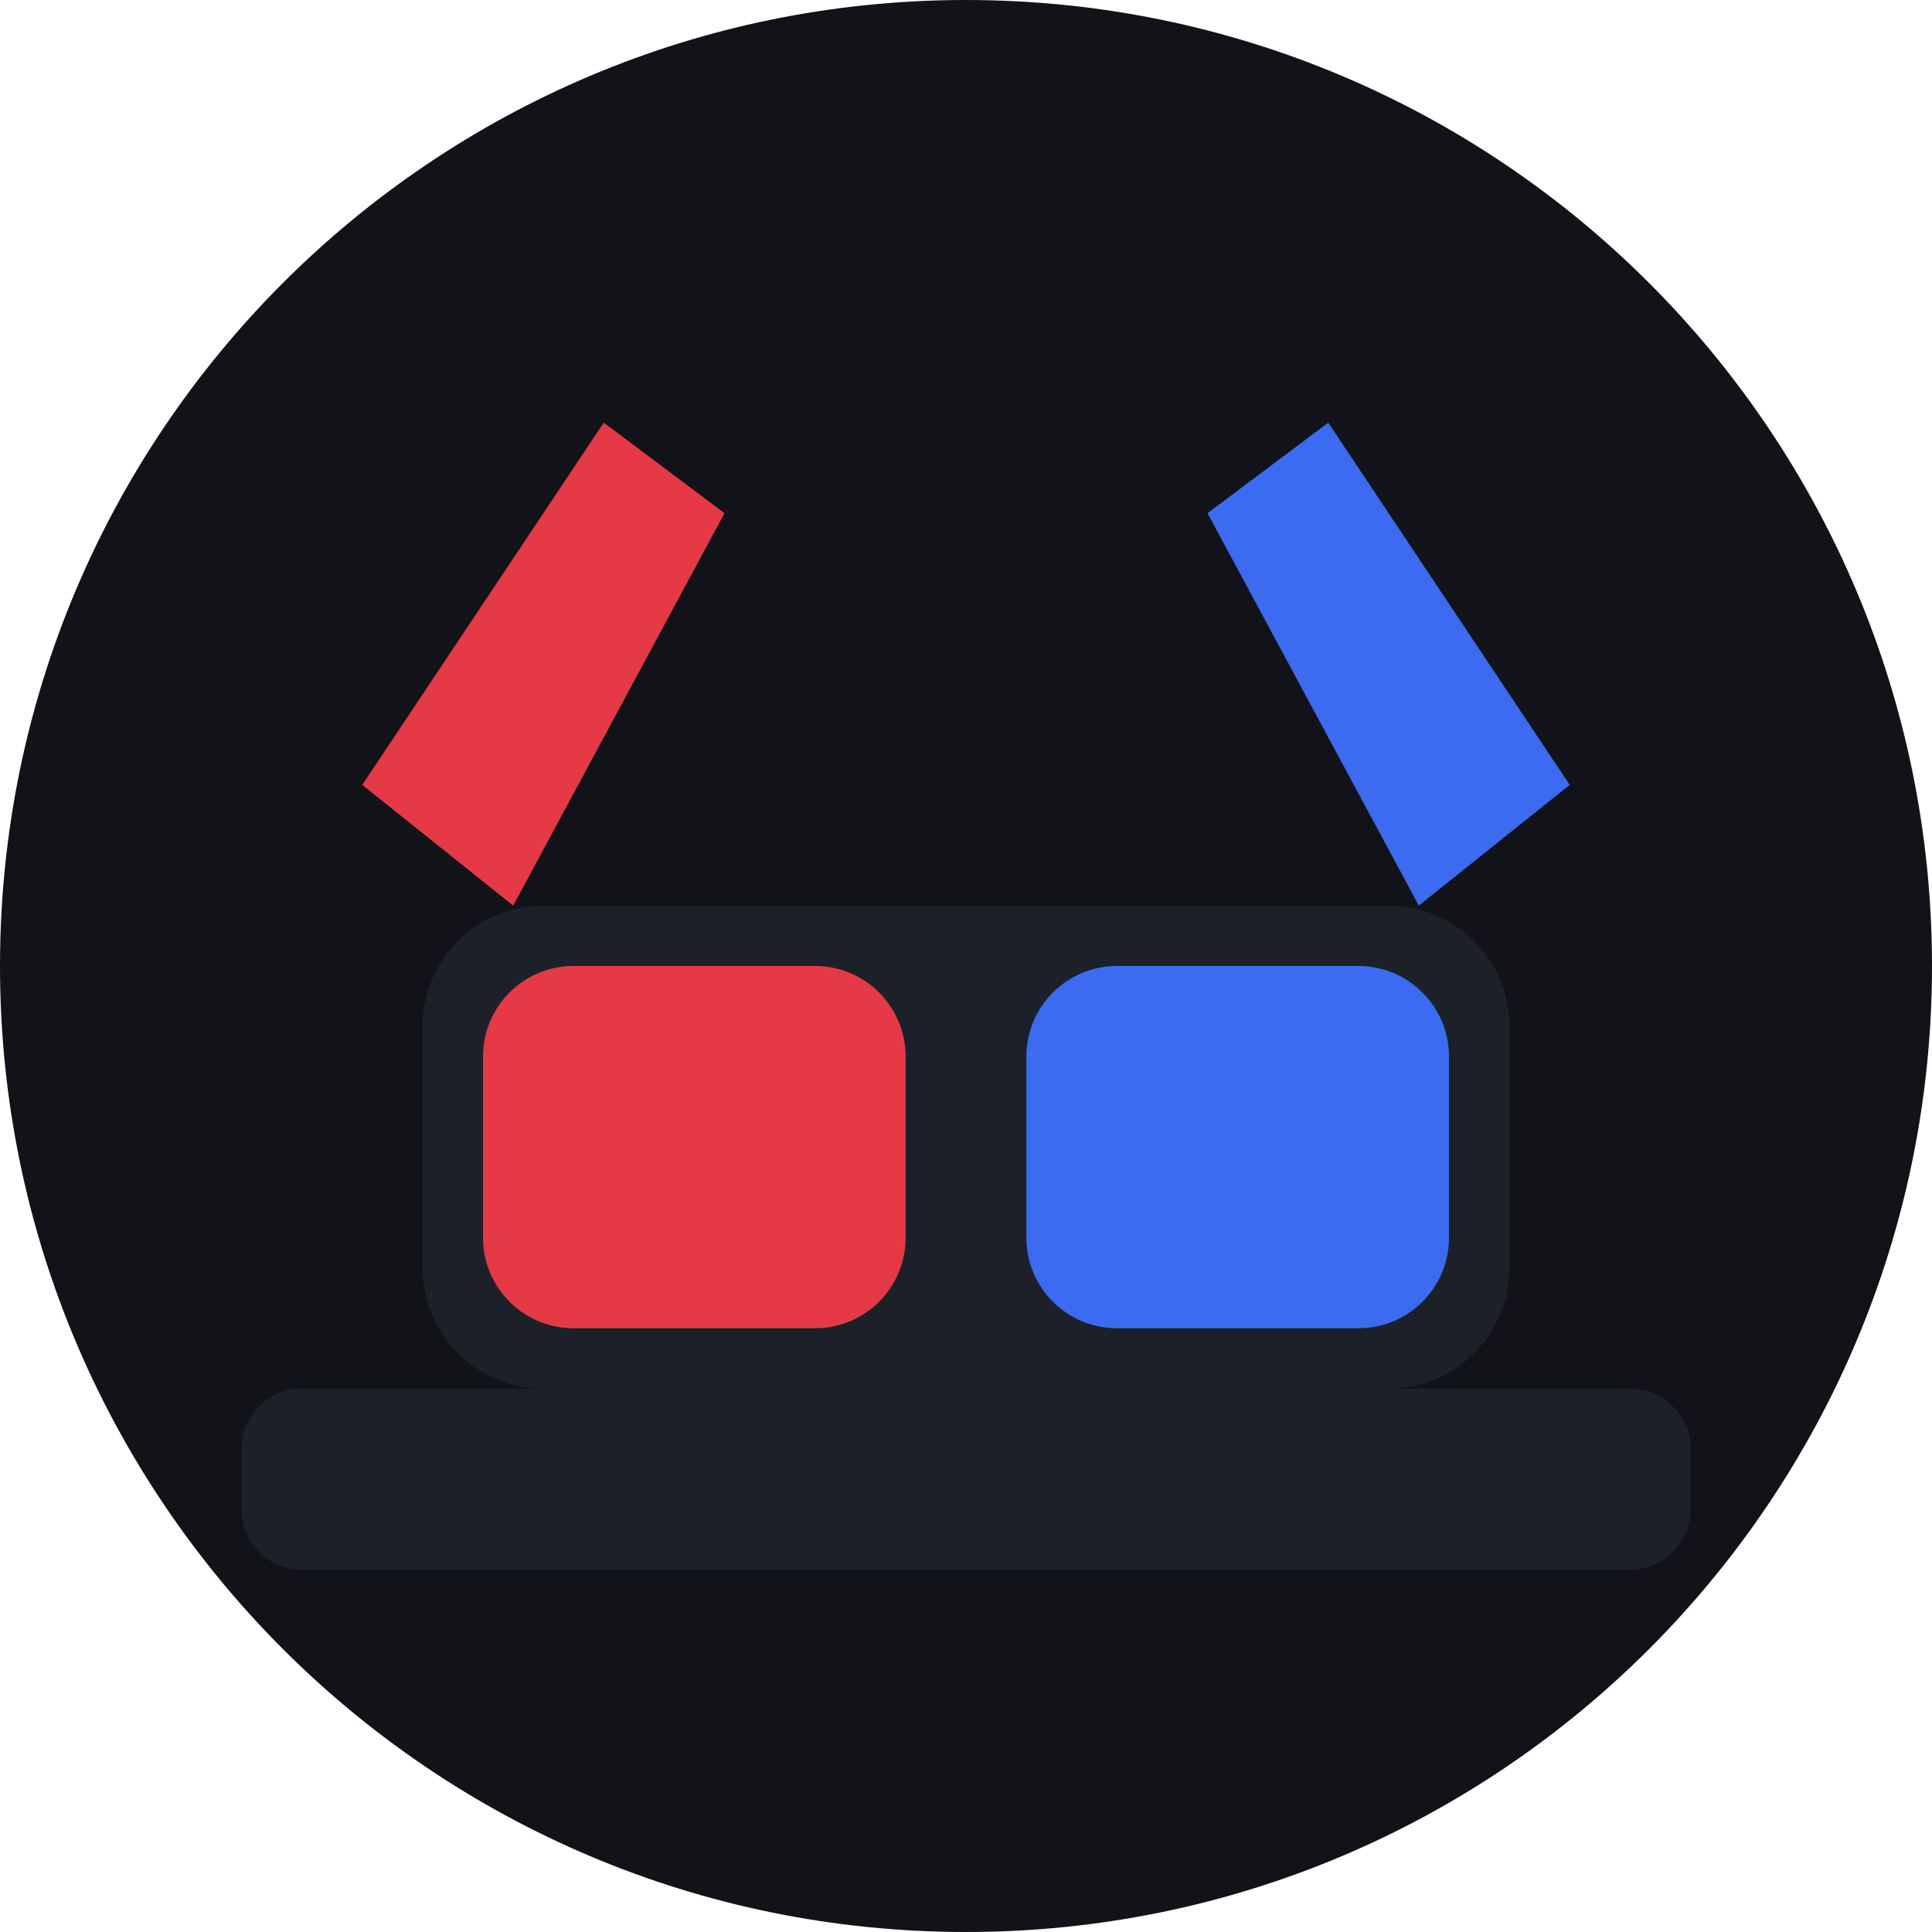
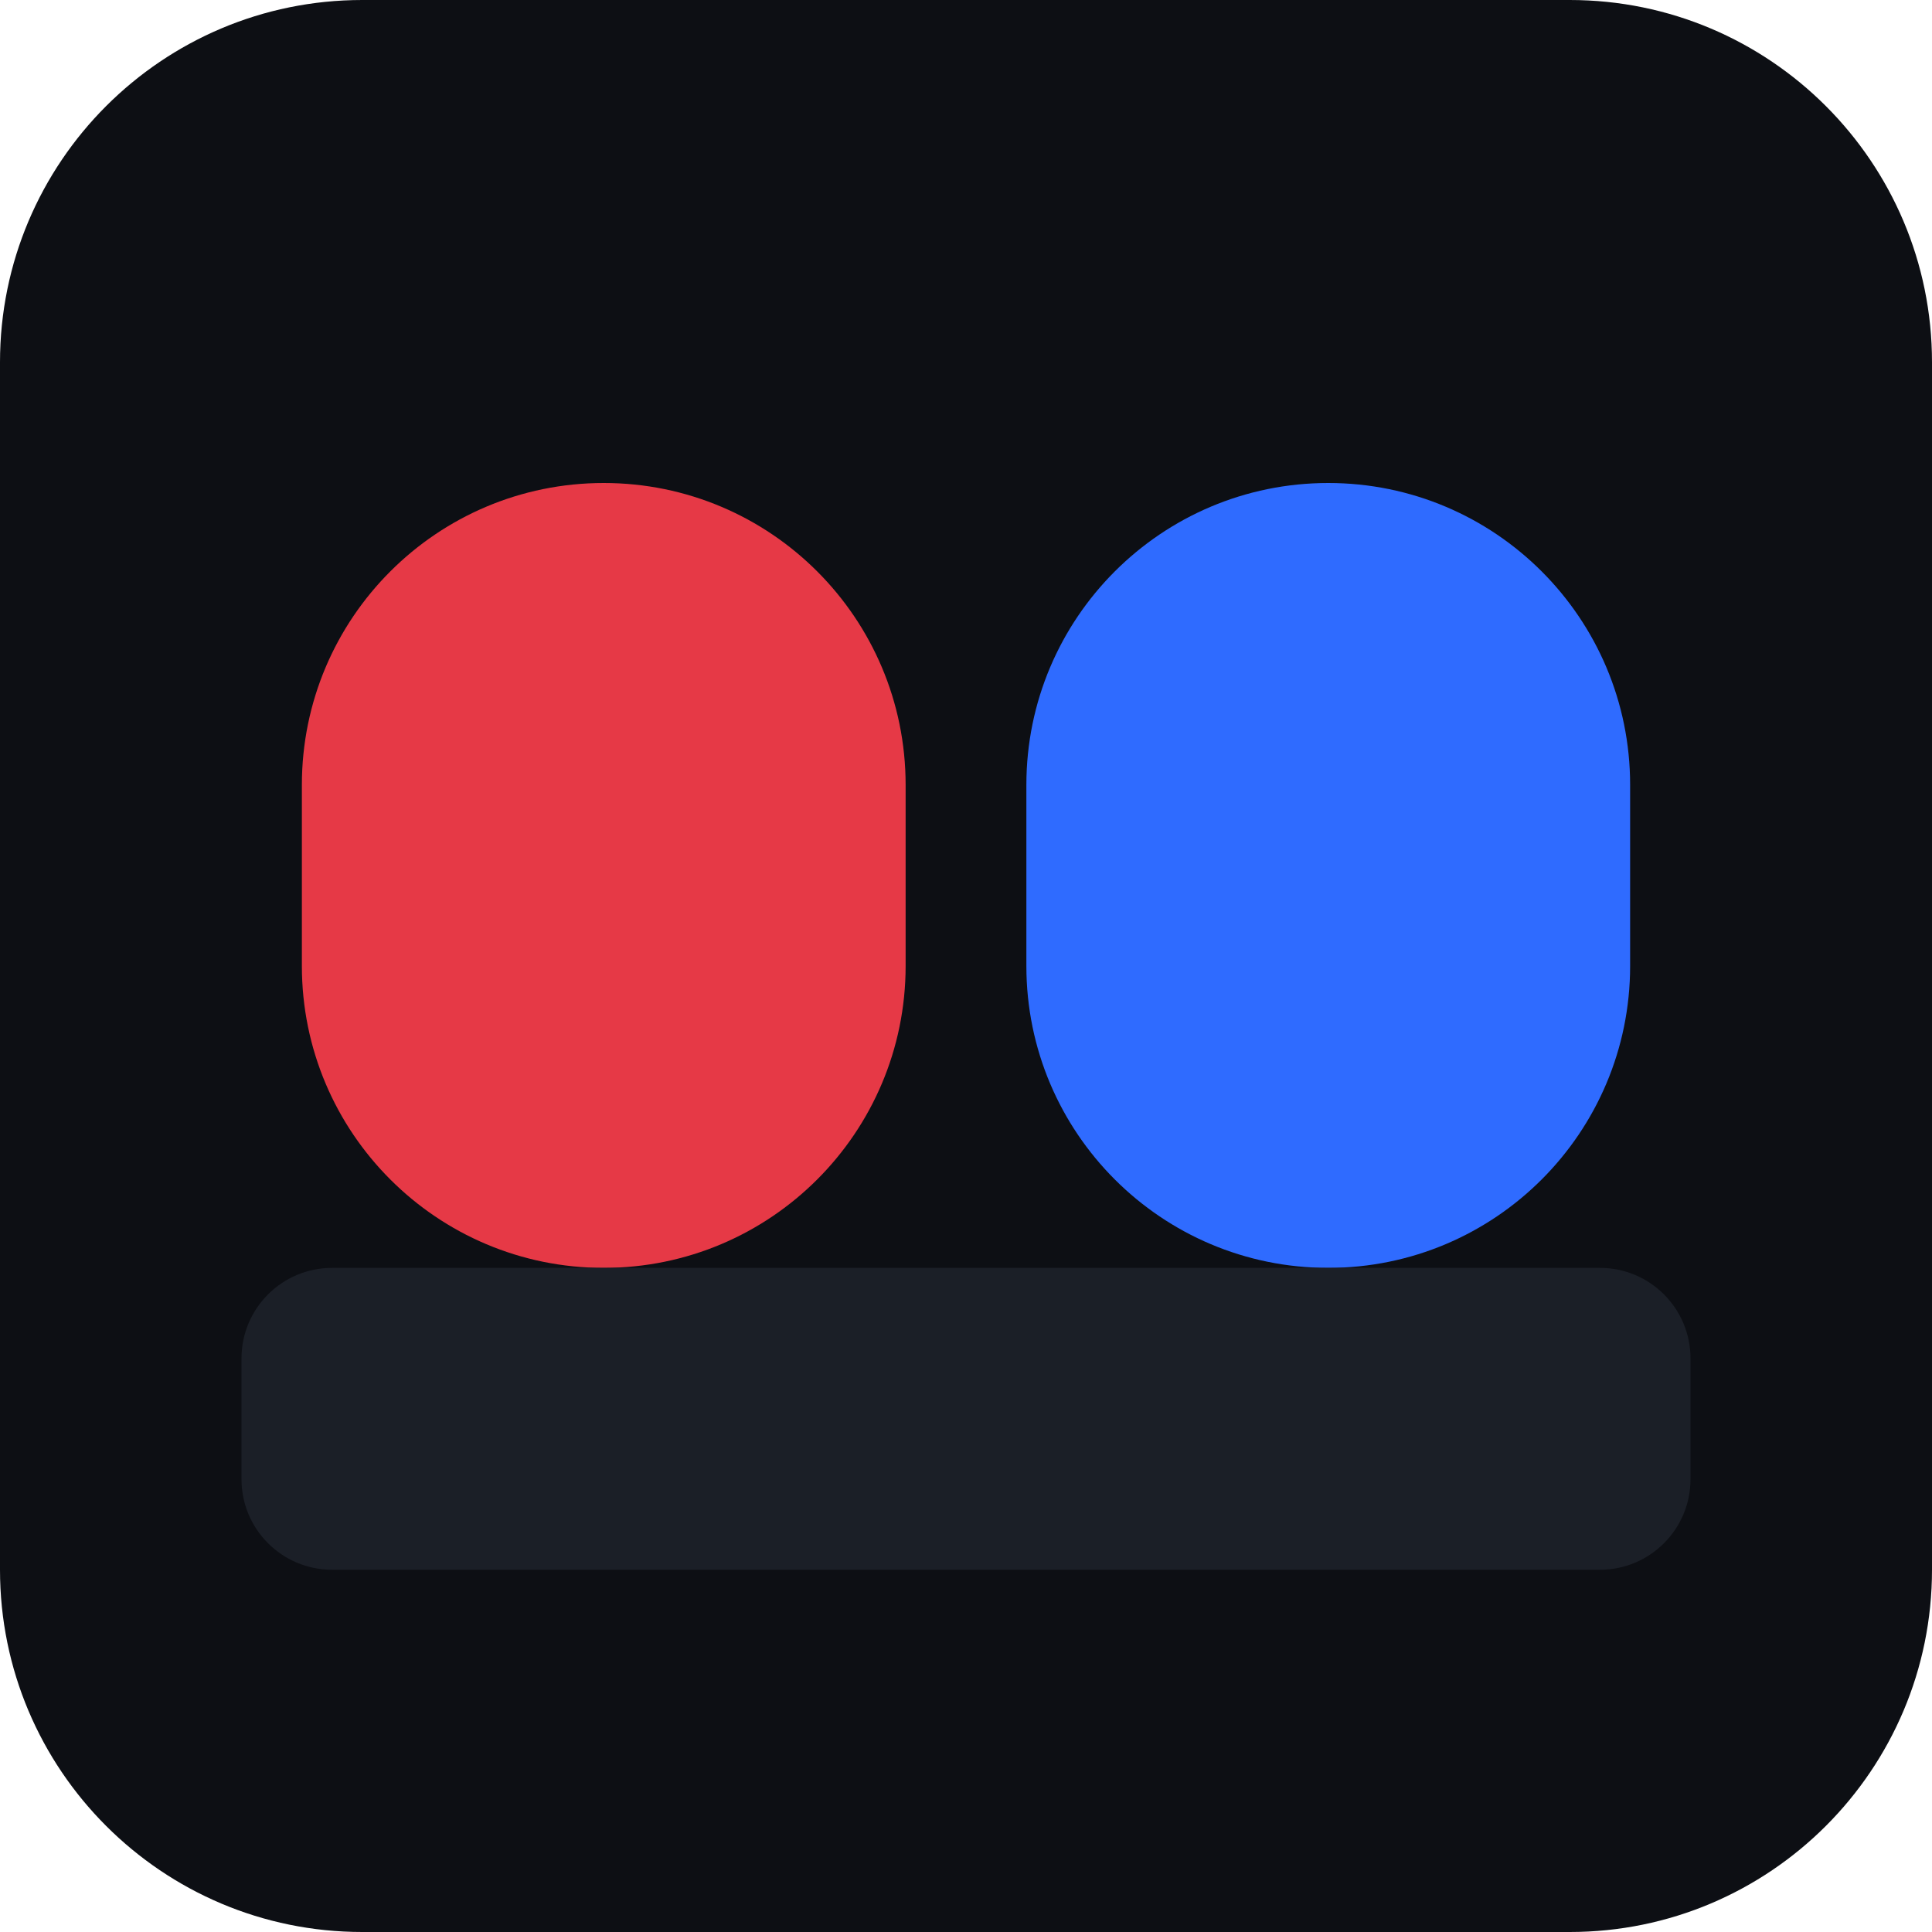
<svg xmlns="http://www.w3.org/2000/svg" viewBox="0 0 64 64">
-   <circle cx="32" cy="32" r="32" fill="#111318" />
-   <path d="M12 26 L20 14 L24 17 L17 30 Z" fill="#e63946" />
-   <path d="M52 26 L44 14 L40 17 L47 30 Z" fill="#3a6bf0" />
-   <rect x="14" y="30" width="36" height="16" rx="4" fill="#1c2129" />
-   <rect x="16" y="32" width="14" height="12" rx="3" fill="#e63946" />
-   <rect x="34" y="32" width="14" height="12" rx="3" fill="#3a6bf0" />
-   <rect x="8" y="46" width="48" height="6" rx="2" fill="#1c2129" />
+   <rect width="64" height="64" rx="12" fill="#0d0f14" />
+   <rect x="10" y="16" width="20" height="26" rx="10" fill="#e63946" />
+   <rect x="34" y="16" width="20" height="26" rx="10" fill="#2f6bff" />
+   <rect x="8" y="42" width="48" height="10" rx="3" fill="#1b1f27" />
</svg>
